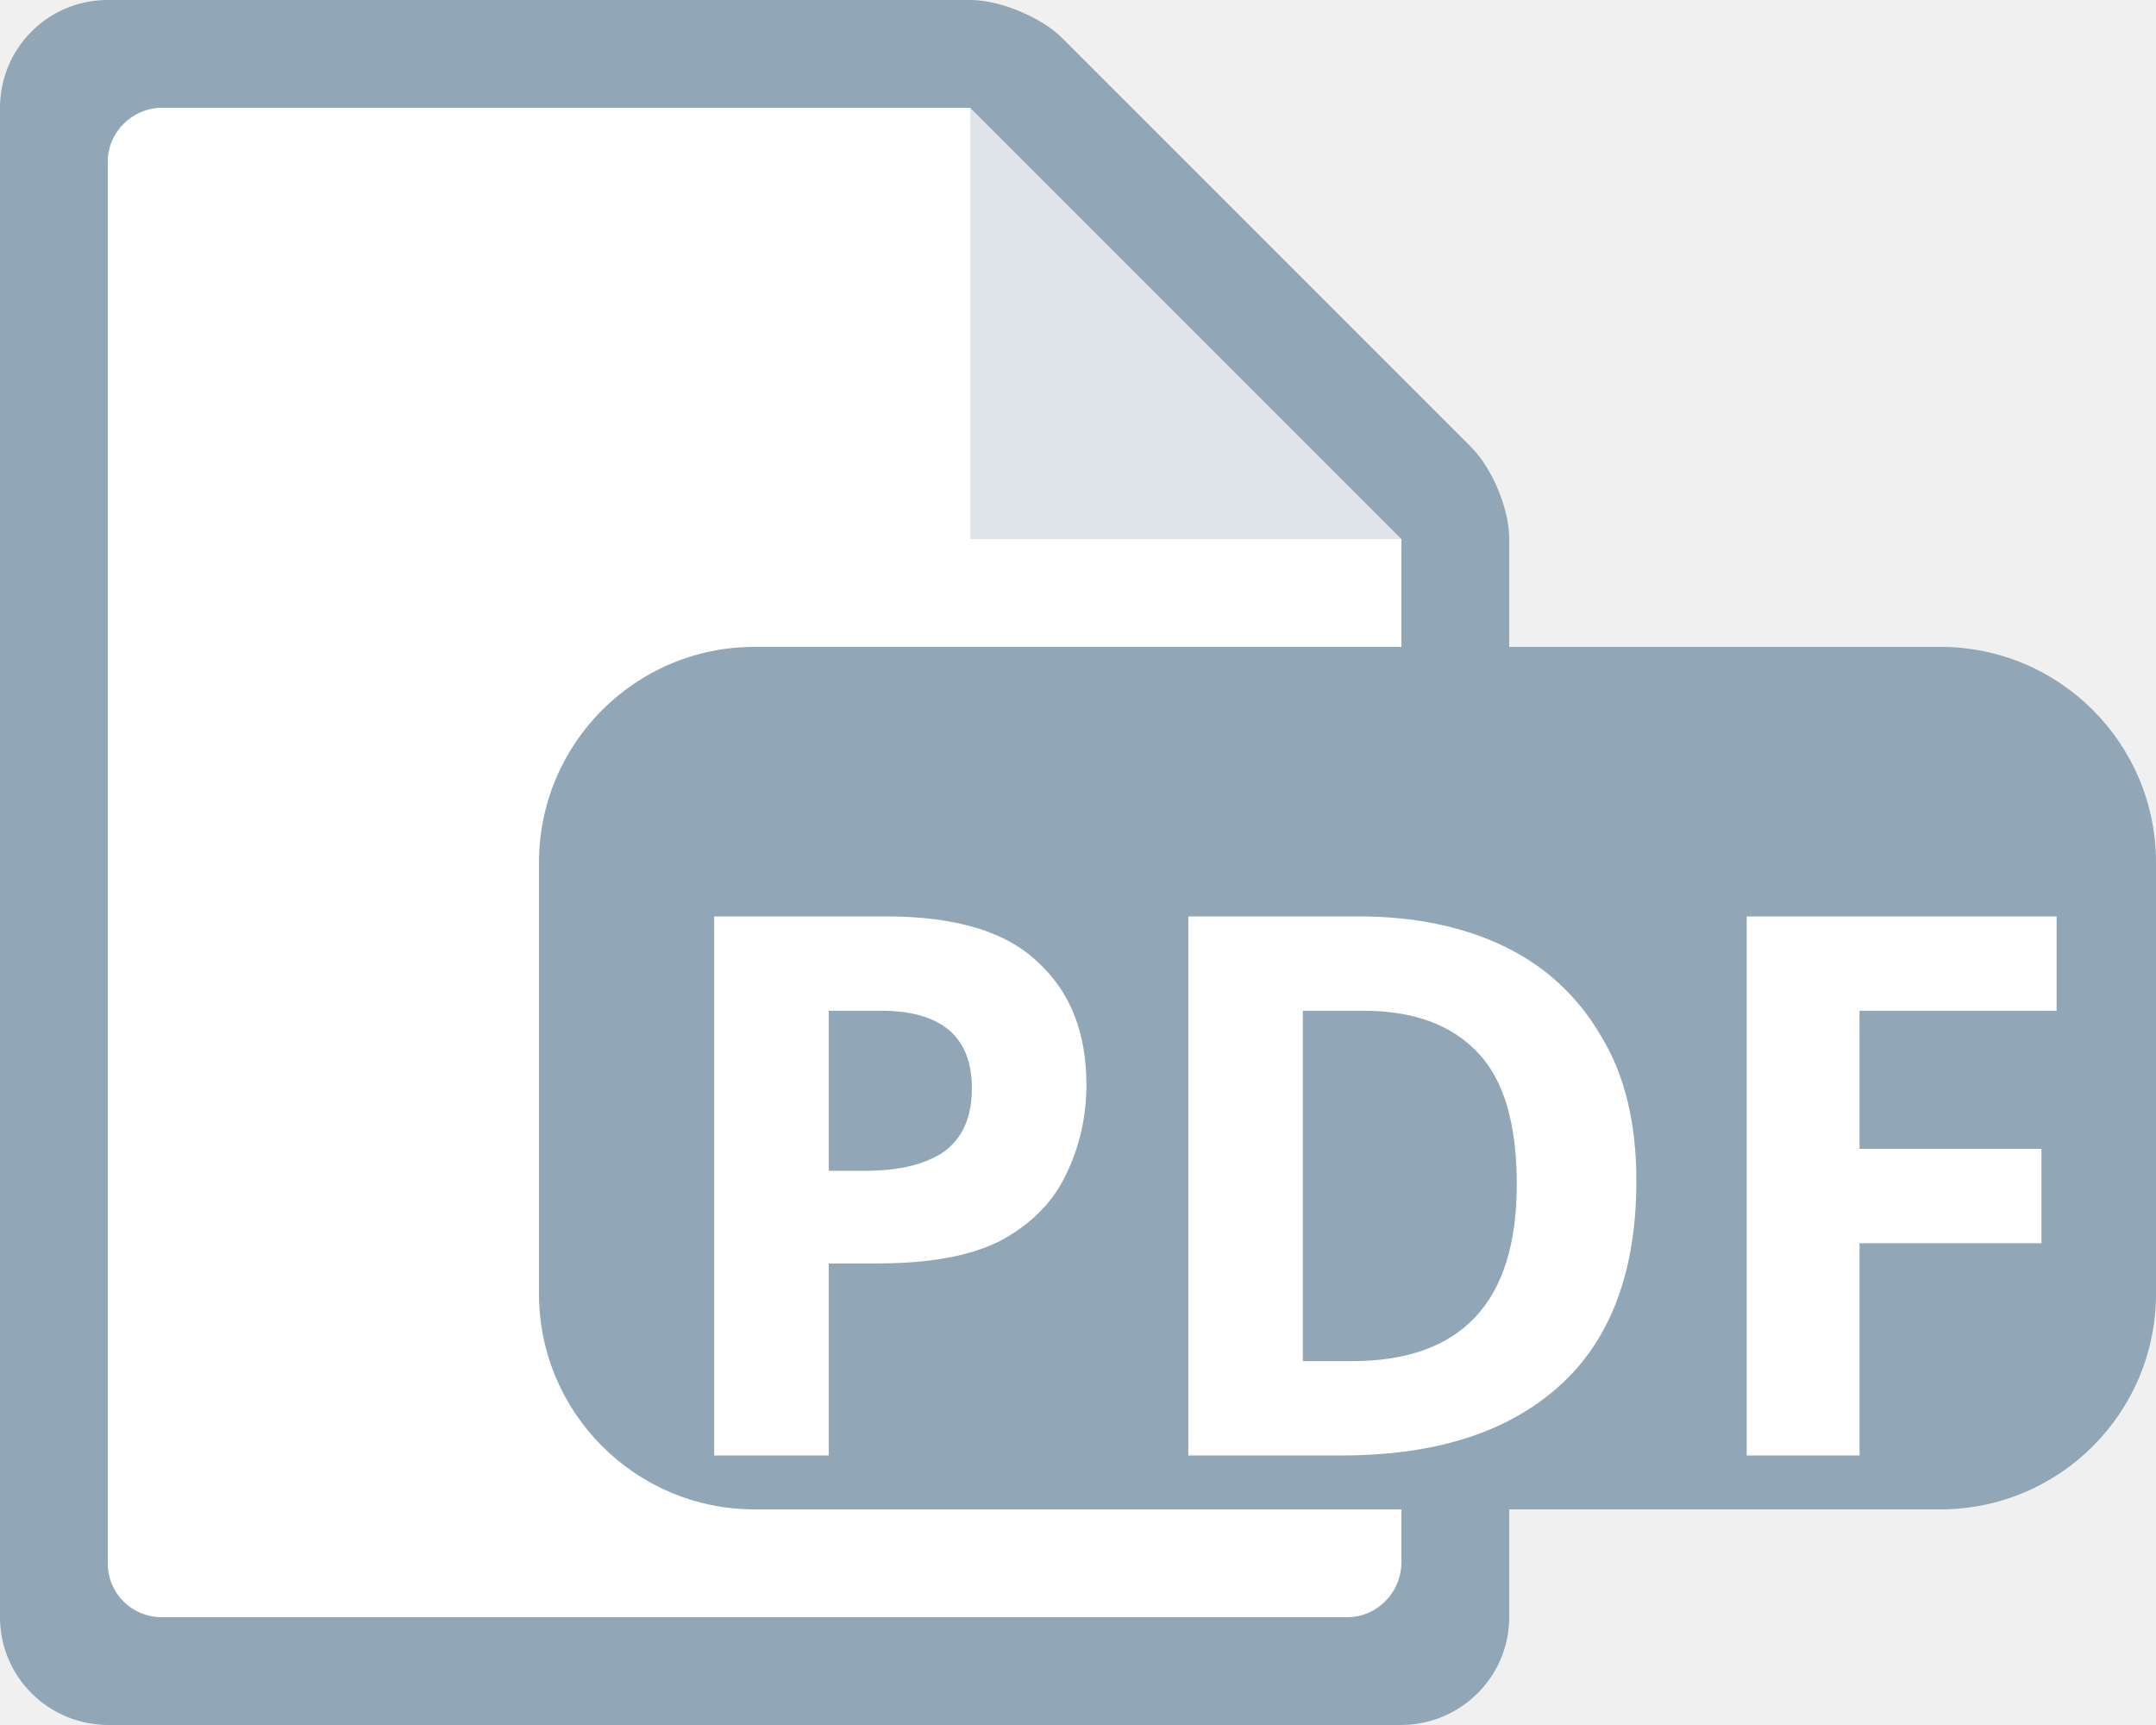
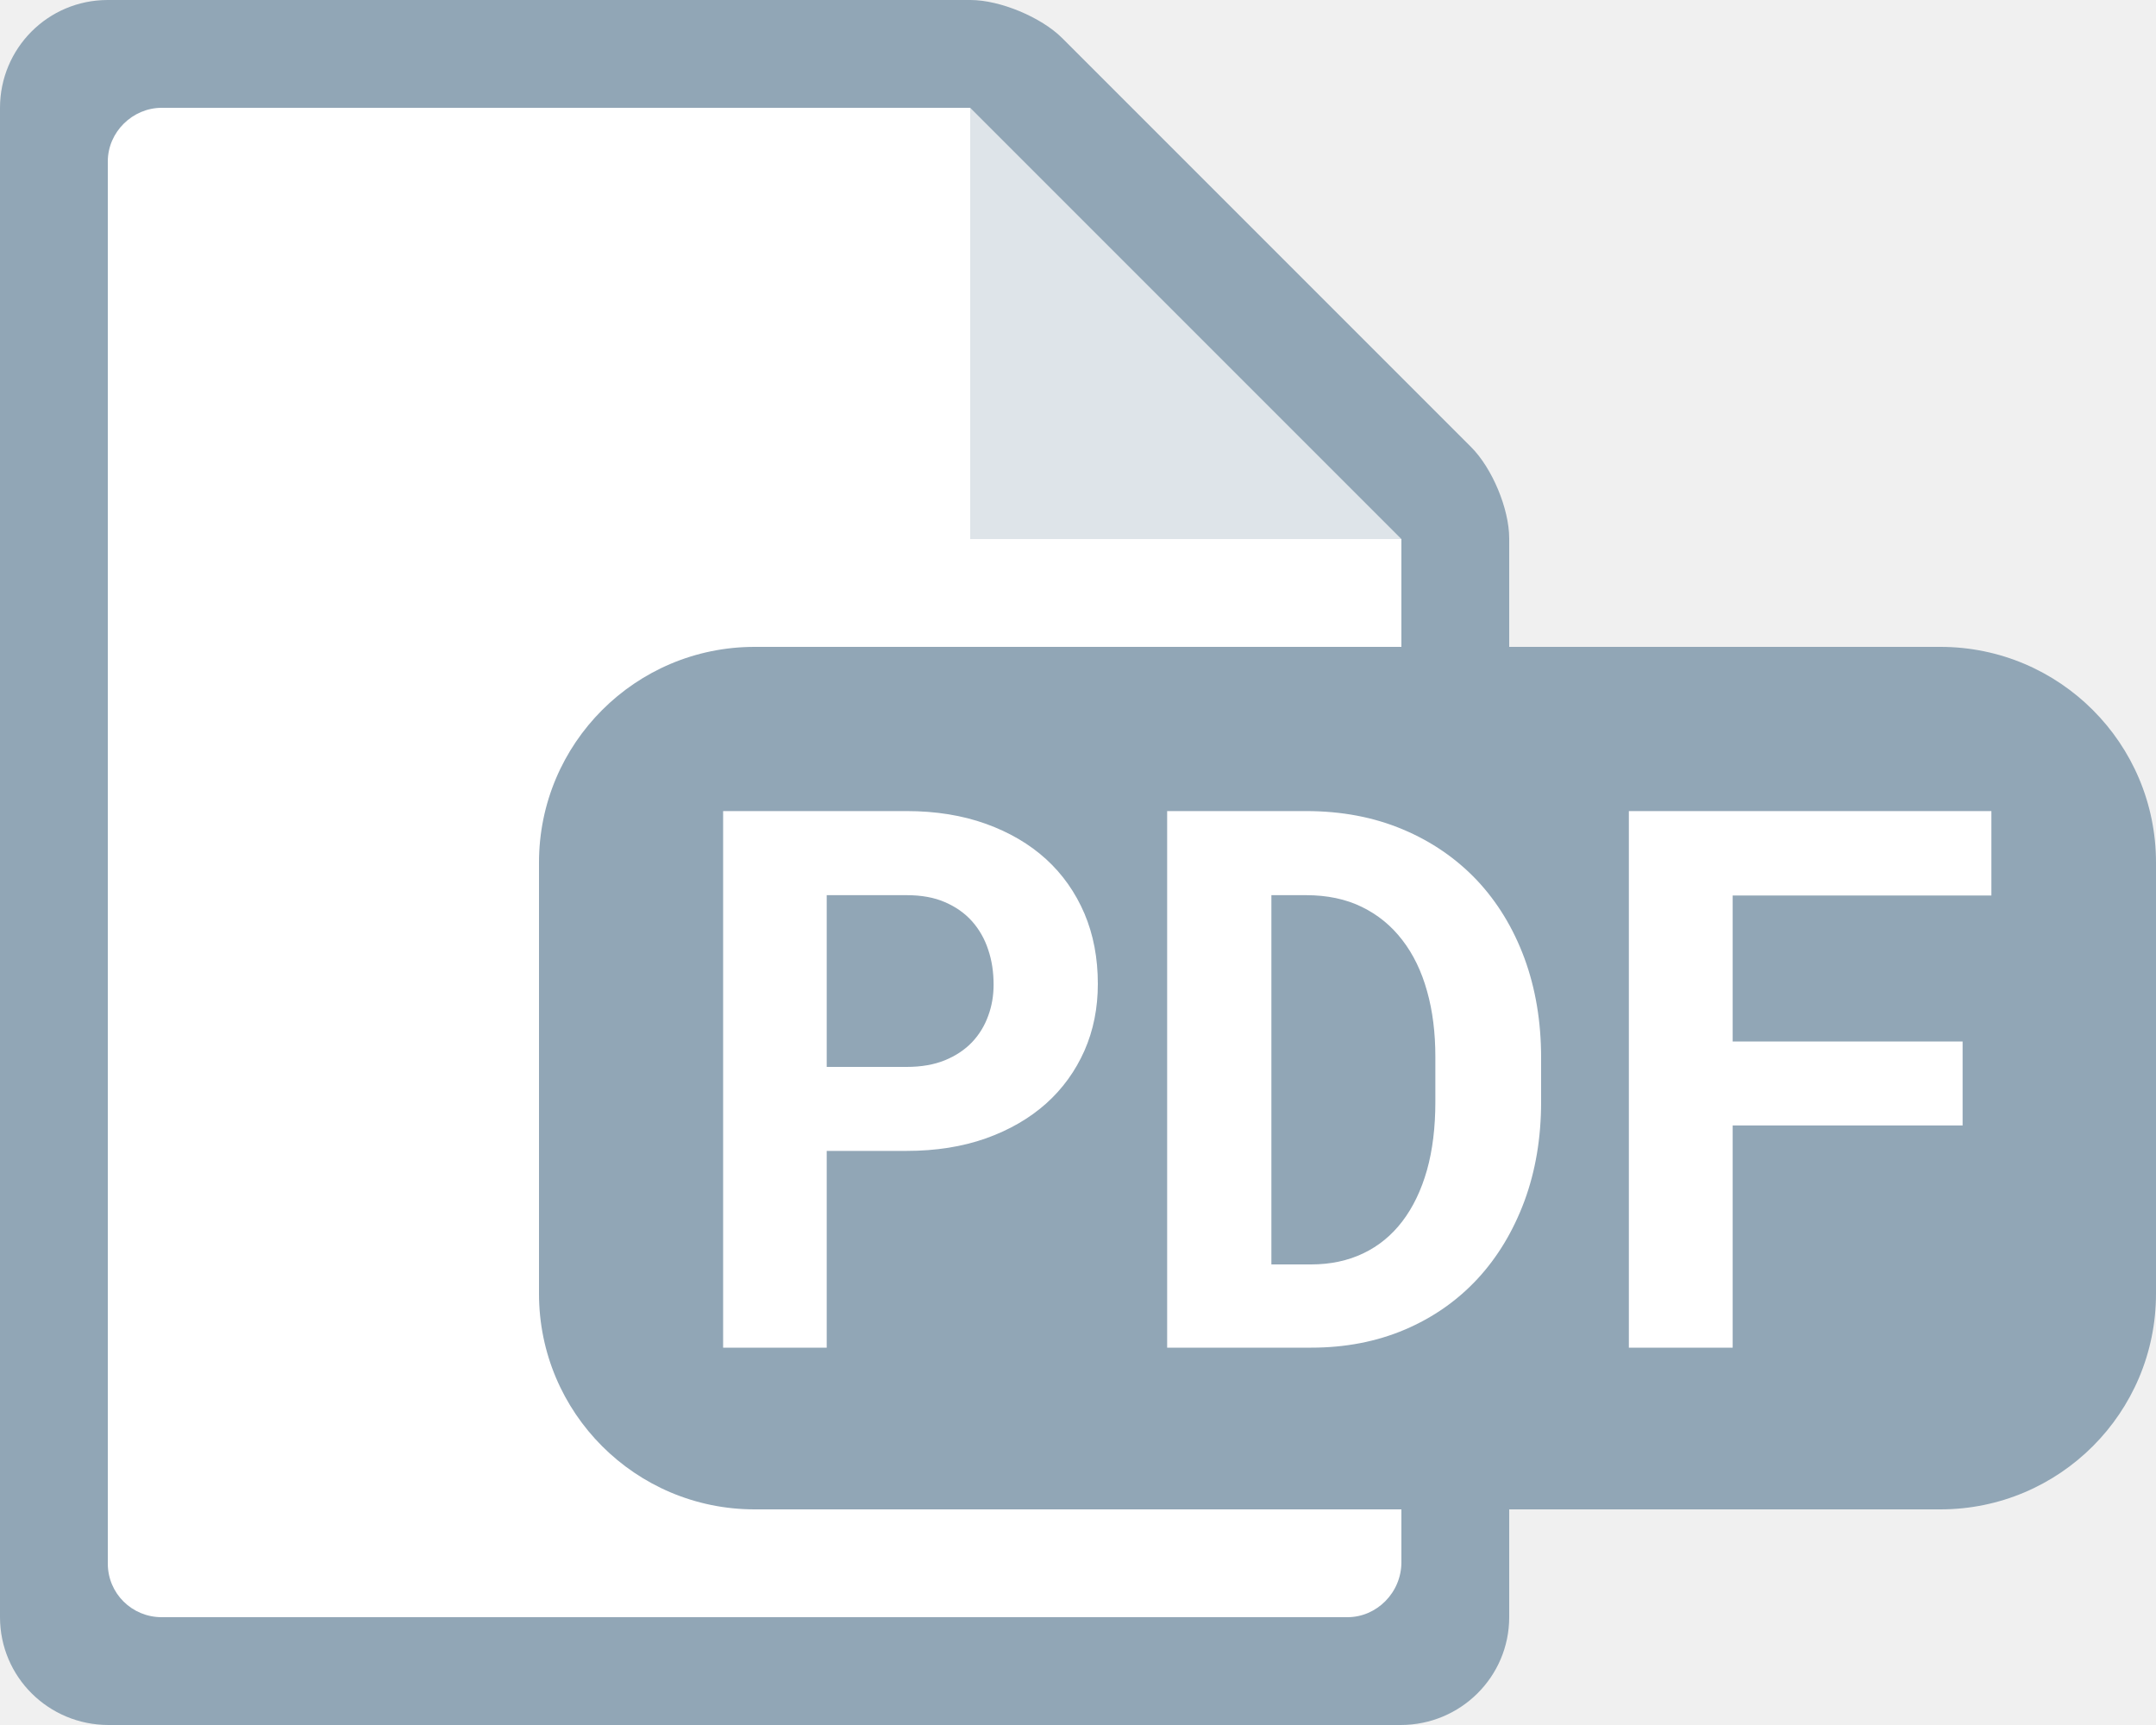
<svg xmlns="http://www.w3.org/2000/svg" width="20px" height="16px" viewBox="0 0 20 16" version="1.1">
  <g id="document-type-pdf" stroke="none" stroke-width="1" fill="none" fill-rule="evenodd">
-     <g id="icon-/-document-type">
-       <g id="icon-/-document" fill-rule="evenodd">
-         <path d="M1.007,16 C0.451,16 -1.95399252e-14,15.555 -1.95399252e-14,14.999 L-1.95399252e-14,1.001 C-1.95399252e-14,0.448 0.445,1.0658141e-14 0.999,1.0658141e-14 L9.003,1.0658141e-14 C9.277,1.0658141e-14 9.66,0.16 9.853,0.353 L13.647,4.147 C13.842,4.342 14,4.719 14,4.994 L14,15 C14,15.552 13.55,16 12.993,16 L1.007,16 Z" id="bg" fill="#91A6B6" />
-         <path d="M1.5,15 C1.224,15 1,14.78 1,14.502 L1,1.498 C1,1.223 1.231,1 1.5,1 L9,1 L9,5 L13,5 L13,14.49 C13,14.772 12.771,15 12.5,15 L1.5,15 Z" id="inset" fill="#FFFFFF" />
-         <polygon id="curl" fill-opacity="0.7" fill="#FFFFFF" points="9 1 9 5 13 5" />
-       </g>
-       <g id="icon-/-mime-type" transform="translate(5, 6)">
-         <rect id="Rectangle" fill="#91A6B6" fill-rule="evenodd" x="0" y="0" width="15" height="8" rx="2" />
-         <text id="mime" font-family="RobotoMono-Bold, Roboto Mono" font-size="7" font-weight="bold" line-spacing="7" fill="#FFFFFF">
-           <tspan x="1" y="7.5">PDF</tspan>
-         </text>
-       </g>
+     <g id="icon-/-document">
+       <path d="M1.007,16 C0.451,16 -1.95399252e-14,15.555 -1.95399252e-14,14.999 L-1.95399252e-14,1.001 C-1.95399252e-14,0.448 0.445,1.0658141e-14 0.999,1.0658141e-14 L9.003,1.0658141e-14 C9.277,1.0658141e-14 9.66,0.16 9.853,0.353 L13.647,4.147 C13.842,4.342 14,4.719 14,4.994 L14,15 C14,15.552 13.55,16 12.993,16 L1.007,16 Z" id="bg" fill="#91A6B6" />
+       <path d="M1.5,15 C1.224,15 1,14.78 1,14.502 L1,1.498 C1,1.223 1.231,1 1.5,1 L9,1 L9,5 L13,5 L13,14.49 C13,14.772 12.771,15 12.5,15 L1.5,15 Z" id="inset" fill="#FFFFFF" />
+       <polygon id="curl" fill-opacity="0.7" fill="#FFFFFF" points="9 1 9 5 13 5" />
+     </g>
+     <g id="mime-type" transform="translate(5, 6)">
+       <rect id="Rectangle" fill="#91A6B6" x="0" y="0" width="15" height="8" rx="2" />
+       <path d="M2.669,4.675 L2.669,6.5 L1.708,6.5 L1.708,1.523 L3.41,1.523 C3.682,1.523 3.927,1.563 4.145,1.641 C4.364,1.72 4.55,1.829 4.704,1.969 C4.858,2.11 4.976,2.278 5.06,2.474 C5.143,2.67 5.184,2.887 5.184,3.126 C5.184,3.35 5.143,3.556 5.06,3.745 C4.976,3.934 4.858,4.098 4.704,4.236 C4.55,4.373 4.364,4.481 4.145,4.559 C3.927,4.636 3.682,4.675 3.41,4.675 L2.669,4.675 Z M2.669,3.896 L3.41,3.896 C3.547,3.896 3.666,3.875 3.766,3.834 C3.866,3.793 3.95,3.737 4.017,3.667 C4.084,3.596 4.134,3.514 4.167,3.422 C4.201,3.33 4.217,3.234 4.217,3.133 C4.217,3.017 4.201,2.909 4.167,2.809 C4.134,2.708 4.084,2.621 4.017,2.545 C3.95,2.47 3.866,2.411 3.766,2.368 C3.666,2.324 3.547,2.303 3.41,2.303 L2.669,2.303 L2.669,3.896 Z M5.827,6.5 L5.827,1.523 L7.115,1.523 C7.446,1.523 7.745,1.58 8.013,1.693 C8.28,1.805 8.509,1.963 8.7,2.164 C8.89,2.366 9.037,2.607 9.141,2.887 C9.244,3.167 9.296,3.475 9.296,3.81 L9.296,4.22 C9.296,4.555 9.244,4.862 9.141,5.141 C9.037,5.42 8.892,5.661 8.705,5.863 C8.518,6.064 8.294,6.221 8.031,6.333 C7.769,6.444 7.48,6.5 7.163,6.5 L5.827,6.5 Z M6.794,2.303 L6.794,5.728 L7.163,5.728 C7.343,5.728 7.505,5.693 7.647,5.625 C7.789,5.557 7.91,5.458 8.009,5.328 C8.108,5.198 8.184,5.04 8.237,4.854 C8.289,4.669 8.315,4.457 8.315,4.22 L8.315,3.803 C8.315,3.58 8.29,3.377 8.238,3.193 C8.187,3.01 8.111,2.852 8.009,2.72 C7.908,2.588 7.783,2.485 7.633,2.412 C7.484,2.339 7.311,2.303 7.115,2.303 L6.794,2.303 Z M13.206,4.439 L11.073,4.439 L11.073,6.5 L10.11,6.5 L10.11,1.523 L13.473,1.523 L13.473,2.306 L11.073,2.306 L11.073,3.66 L13.206,3.66 L13.206,4.439 Z" id="PDF" fill="#FFFFFF" fill-rule="nonzero" />
    </g>
  </g>
</svg>
